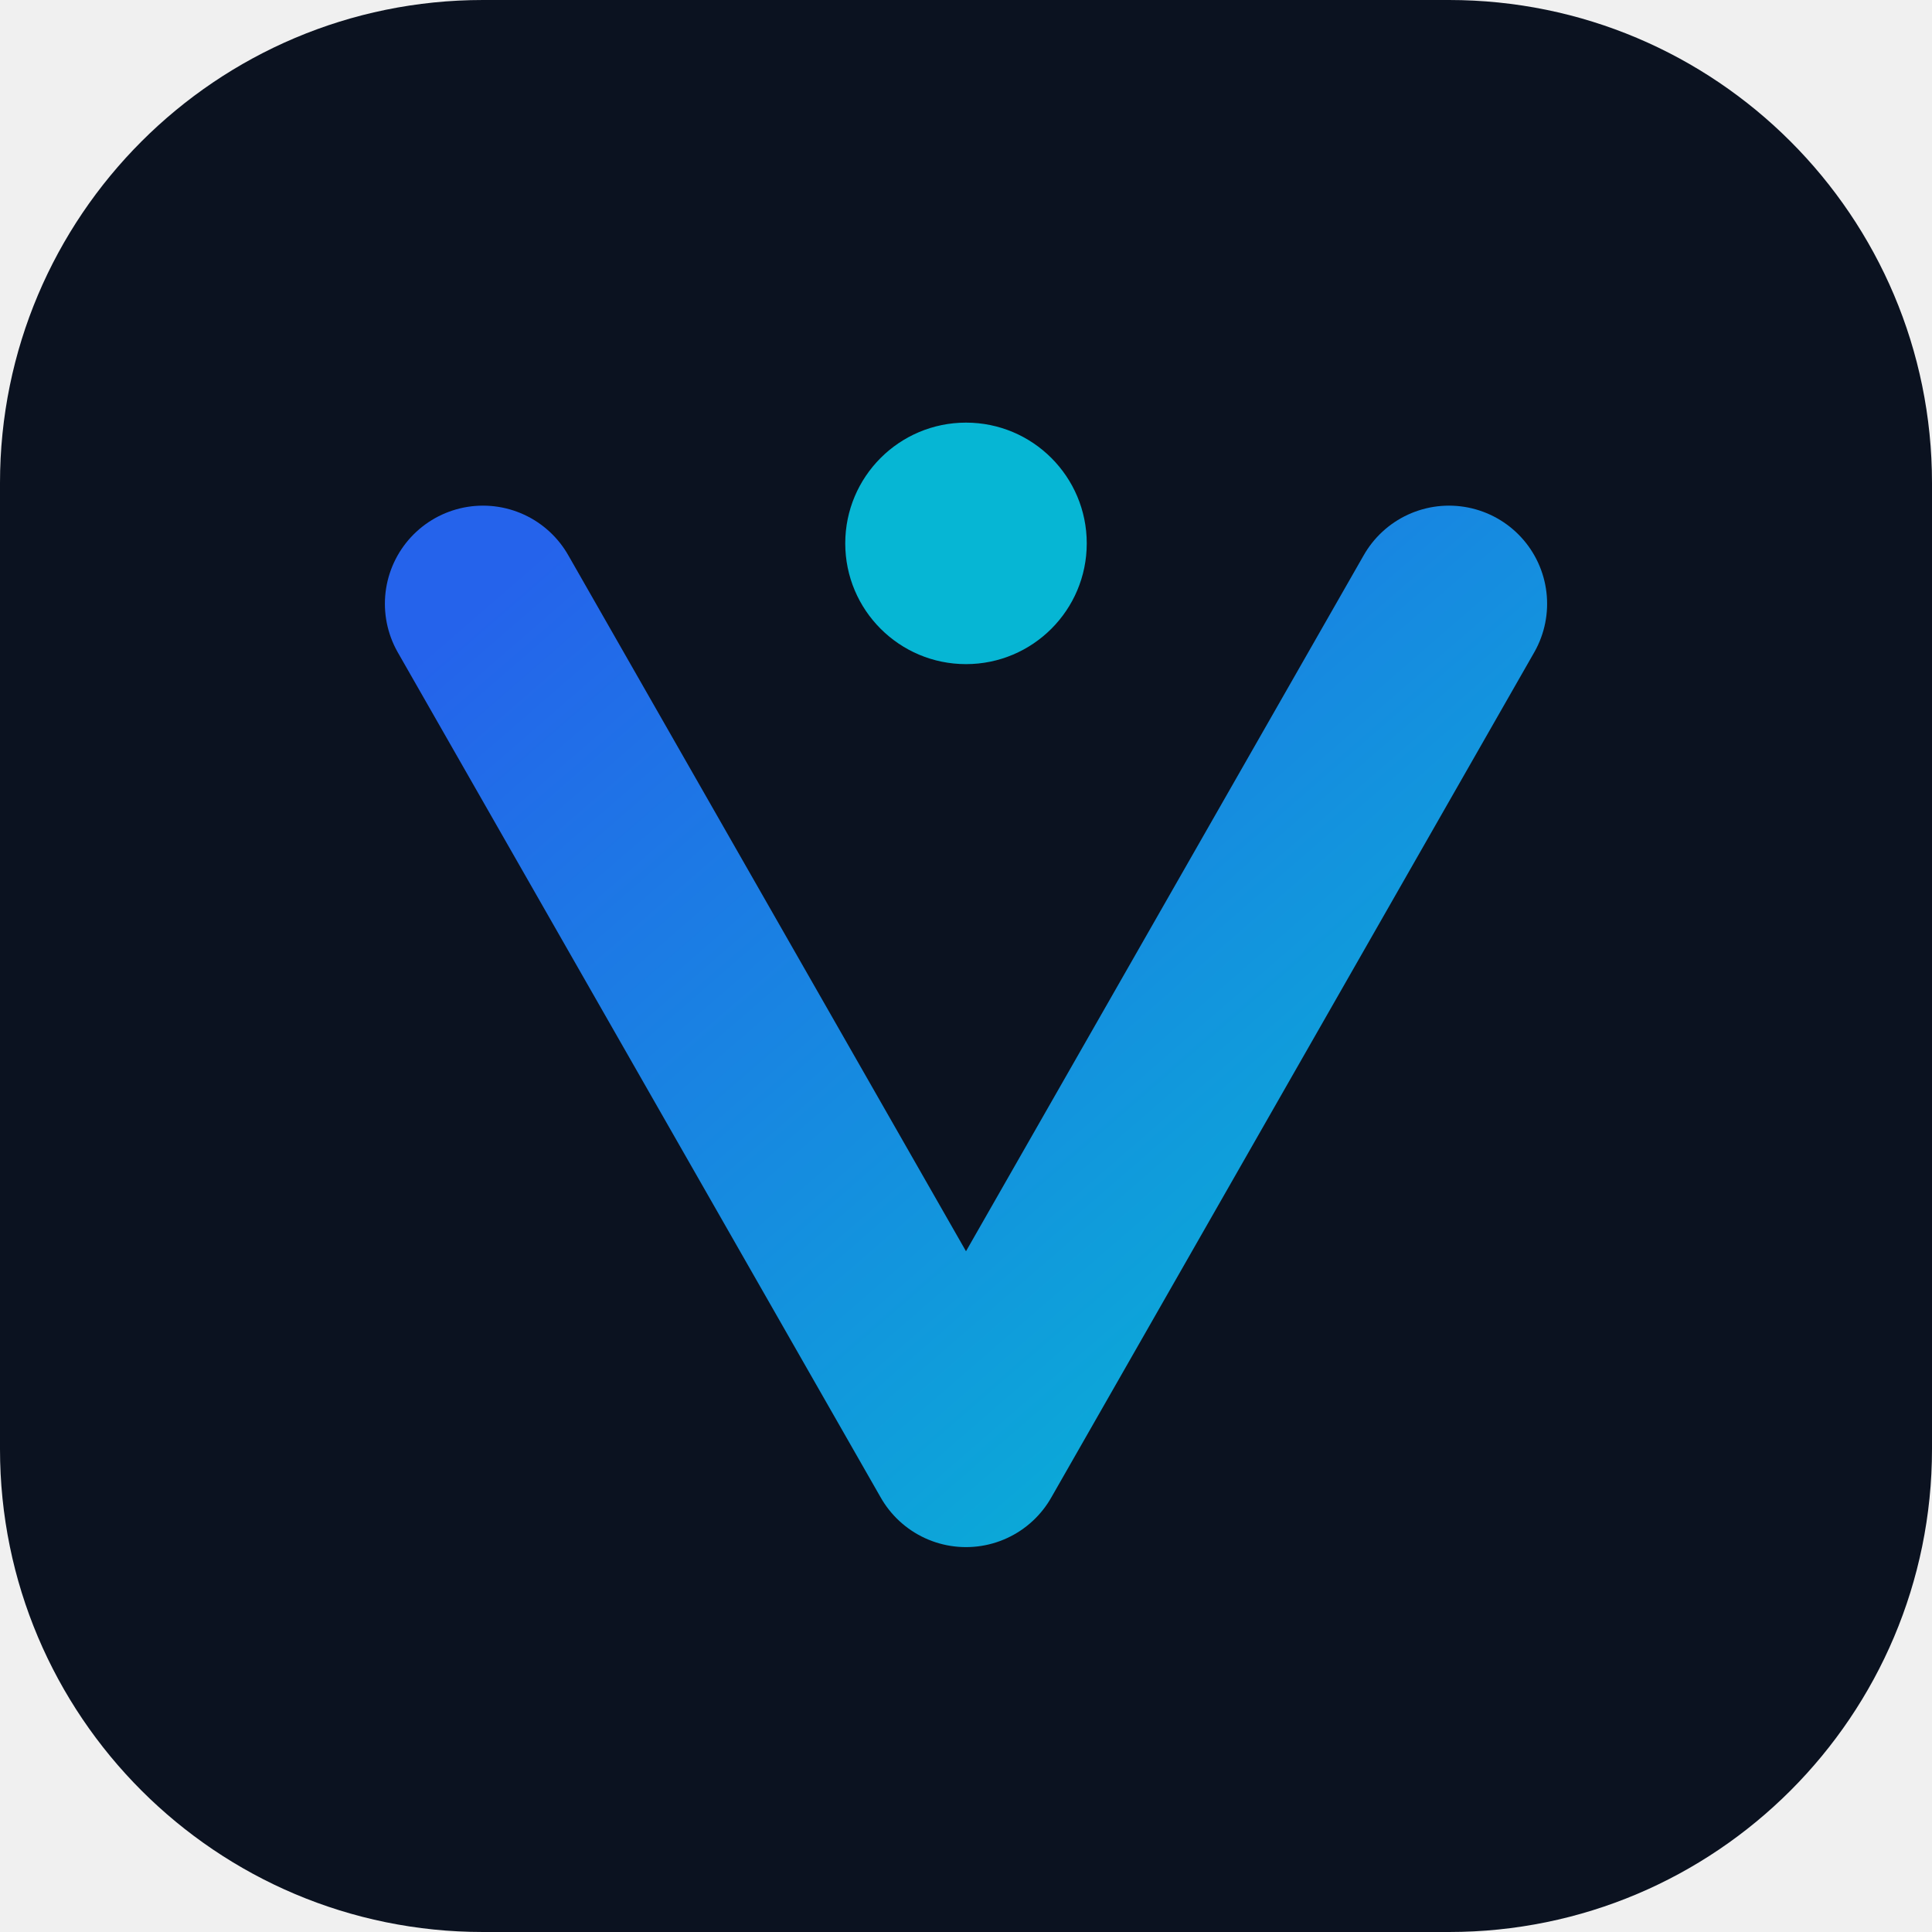
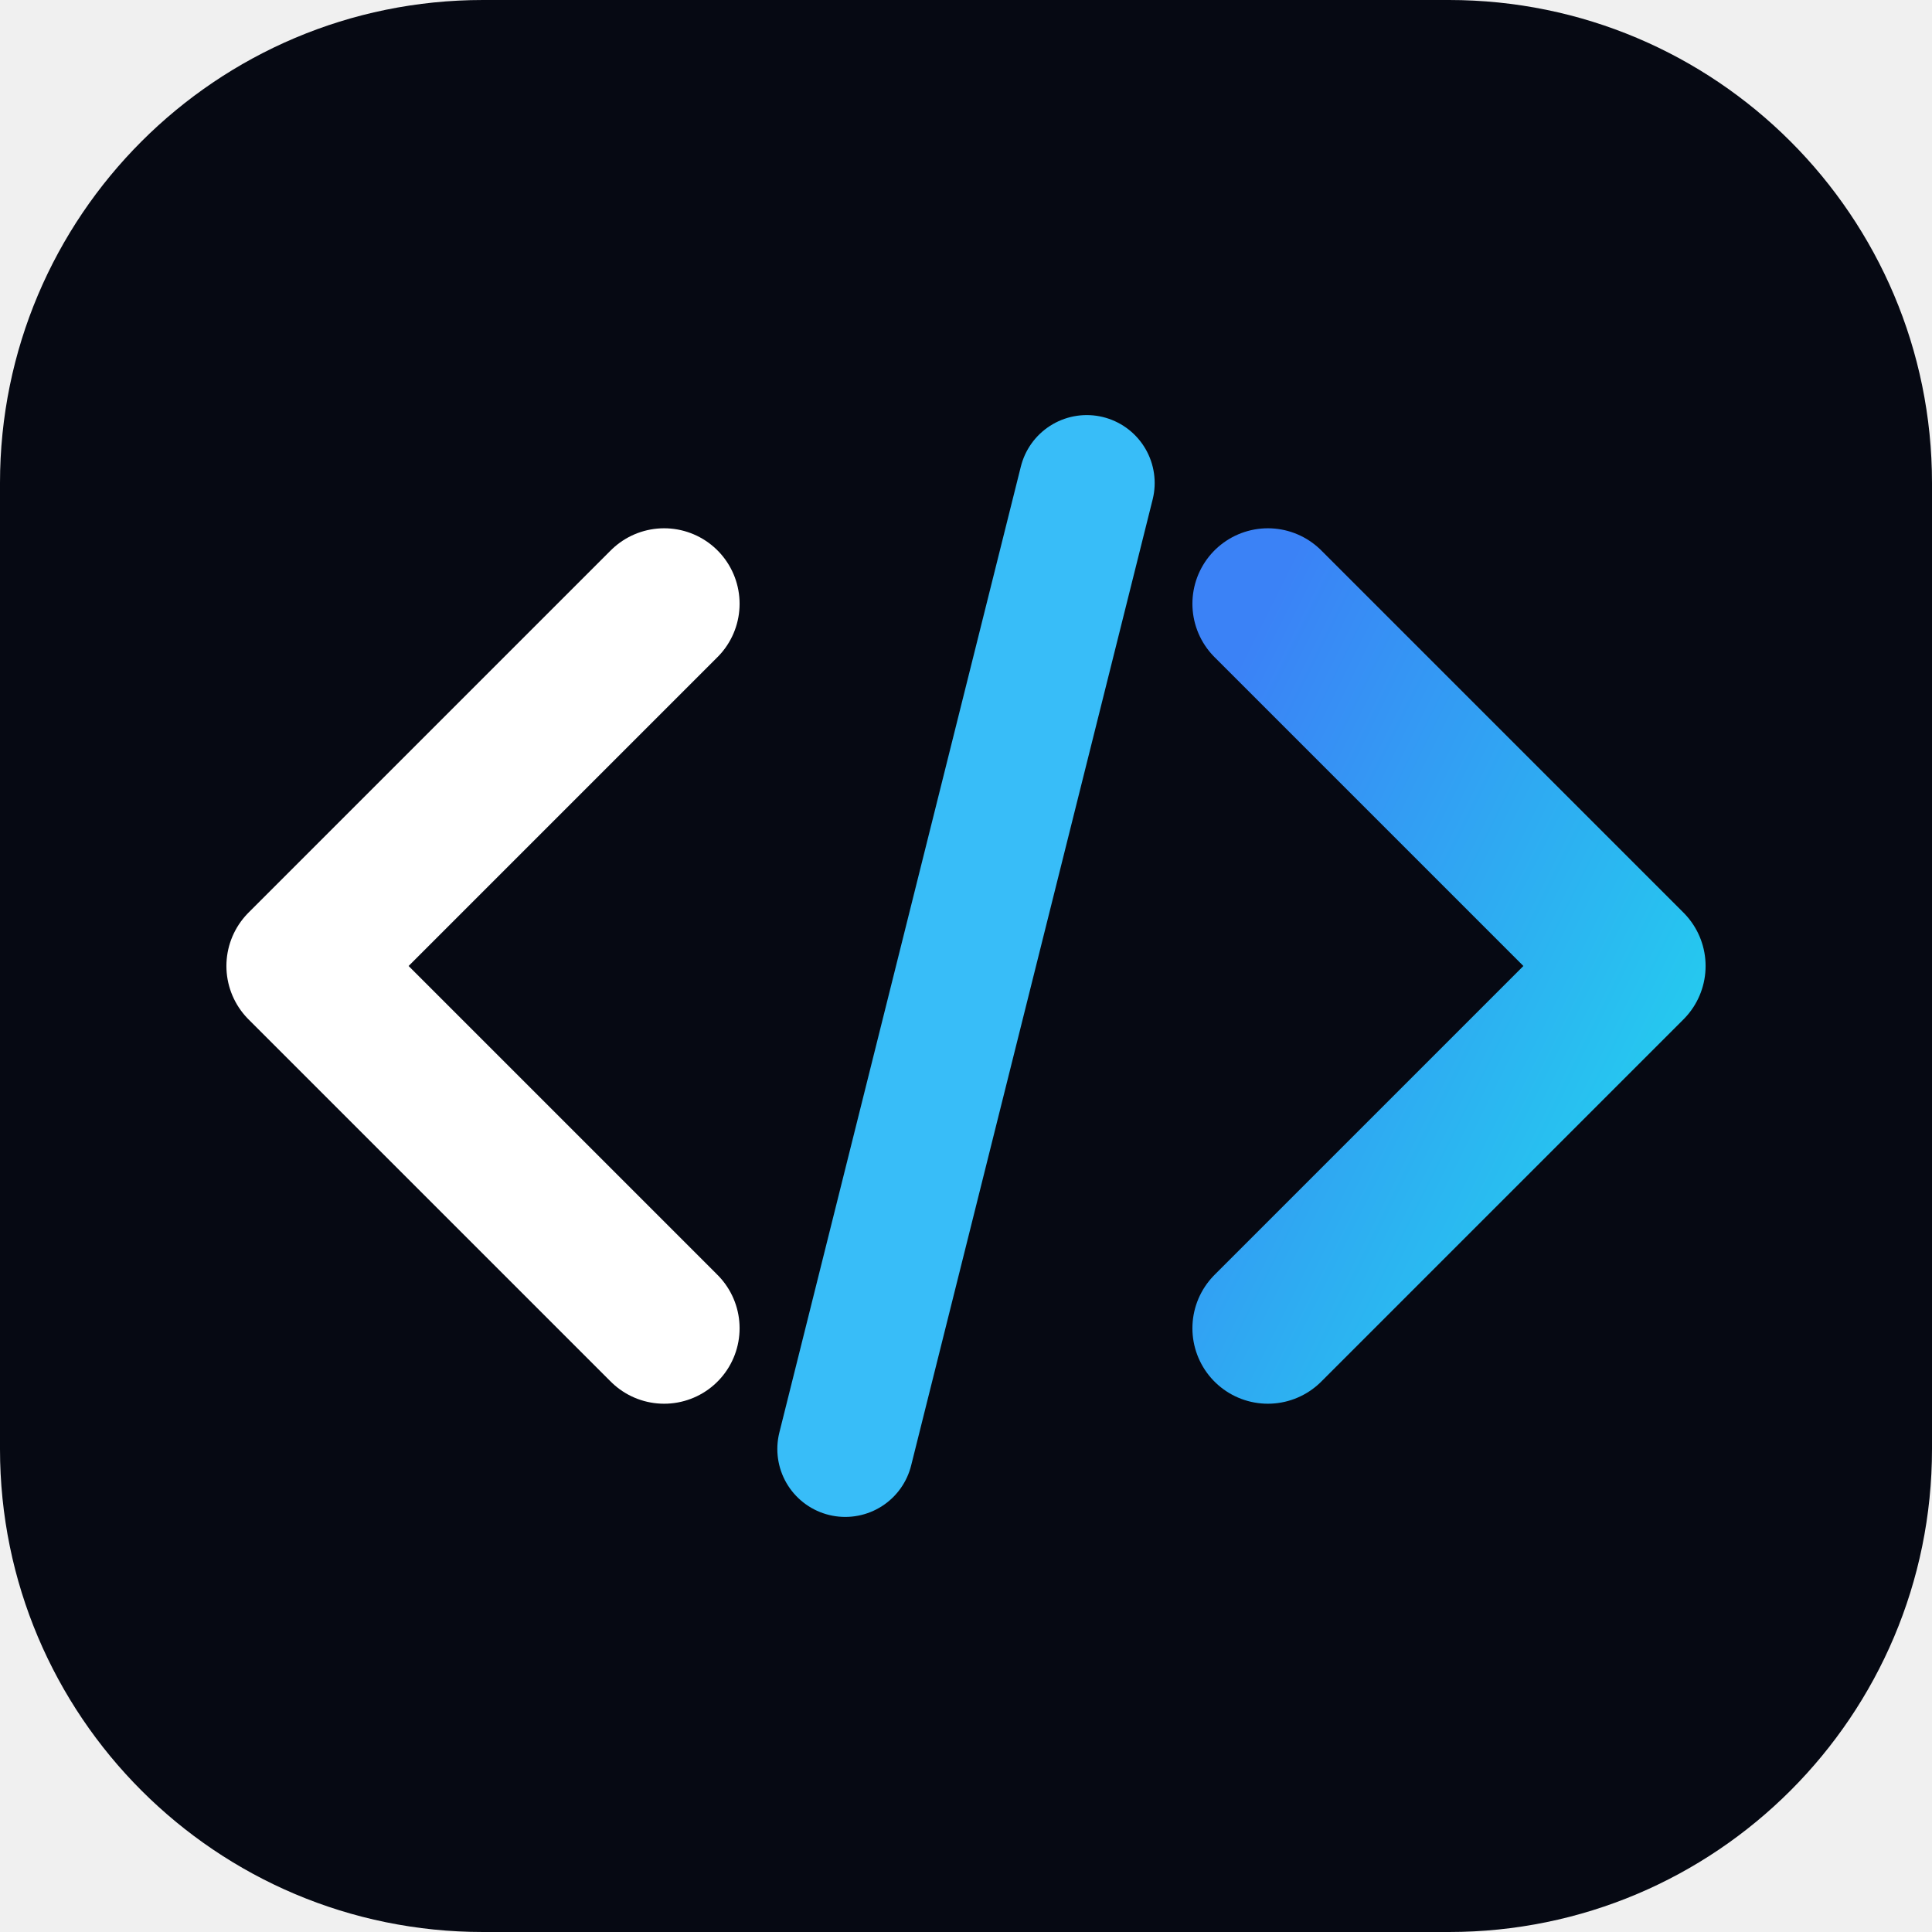
<svg xmlns="http://www.w3.org/2000/svg" viewBox="0 0 64 64" width="64" height="64" role="img" aria-label="Barcelos Neto — Desenvolvimento Web">
  <defs>
    <linearGradient id="bn-grad" x1="0%" y1="0%" x2="100%" y2="100%">
-       <stop offset="0%" stop-color="#2563EB" />
-       <stop offset="100%" stop-color="#06B6D4" />
+       <stop offset="0%" stop-color="#3B82F6" />
+       <stop offset="100%" stop-color="#22D3EE" />
    </linearGradient>
  </defs>
-   <rect width="64" height="64" rx="16" fill="#0B1220" />
-   <path d="M16 20L32 48L48 20" fill="none" stroke="url(#bn-grad)" stroke-width="6.5" stroke-linecap="round" stroke-linejoin="round" />
-   <circle cx="32" cy="18" r="4" fill="#06B6D4" />
+   <rect width="64" height="64" rx="16" fill="#060913" />
+   <polyline points="22 20 10 32 22 44" fill="none" stroke="#FFFFFF" stroke-width="5" stroke-linecap="round" stroke-linejoin="round" />
+   <polyline points="42 20 54 32 42 44" fill="none" stroke="url(#bn-grad)" stroke-width="5" stroke-linecap="round" stroke-linejoin="round" />
+   <line x1="36" y1="16" x2="28" y2="48" stroke="#38BDF8" stroke-width="4.5" stroke-linecap="round" />
</svg>
